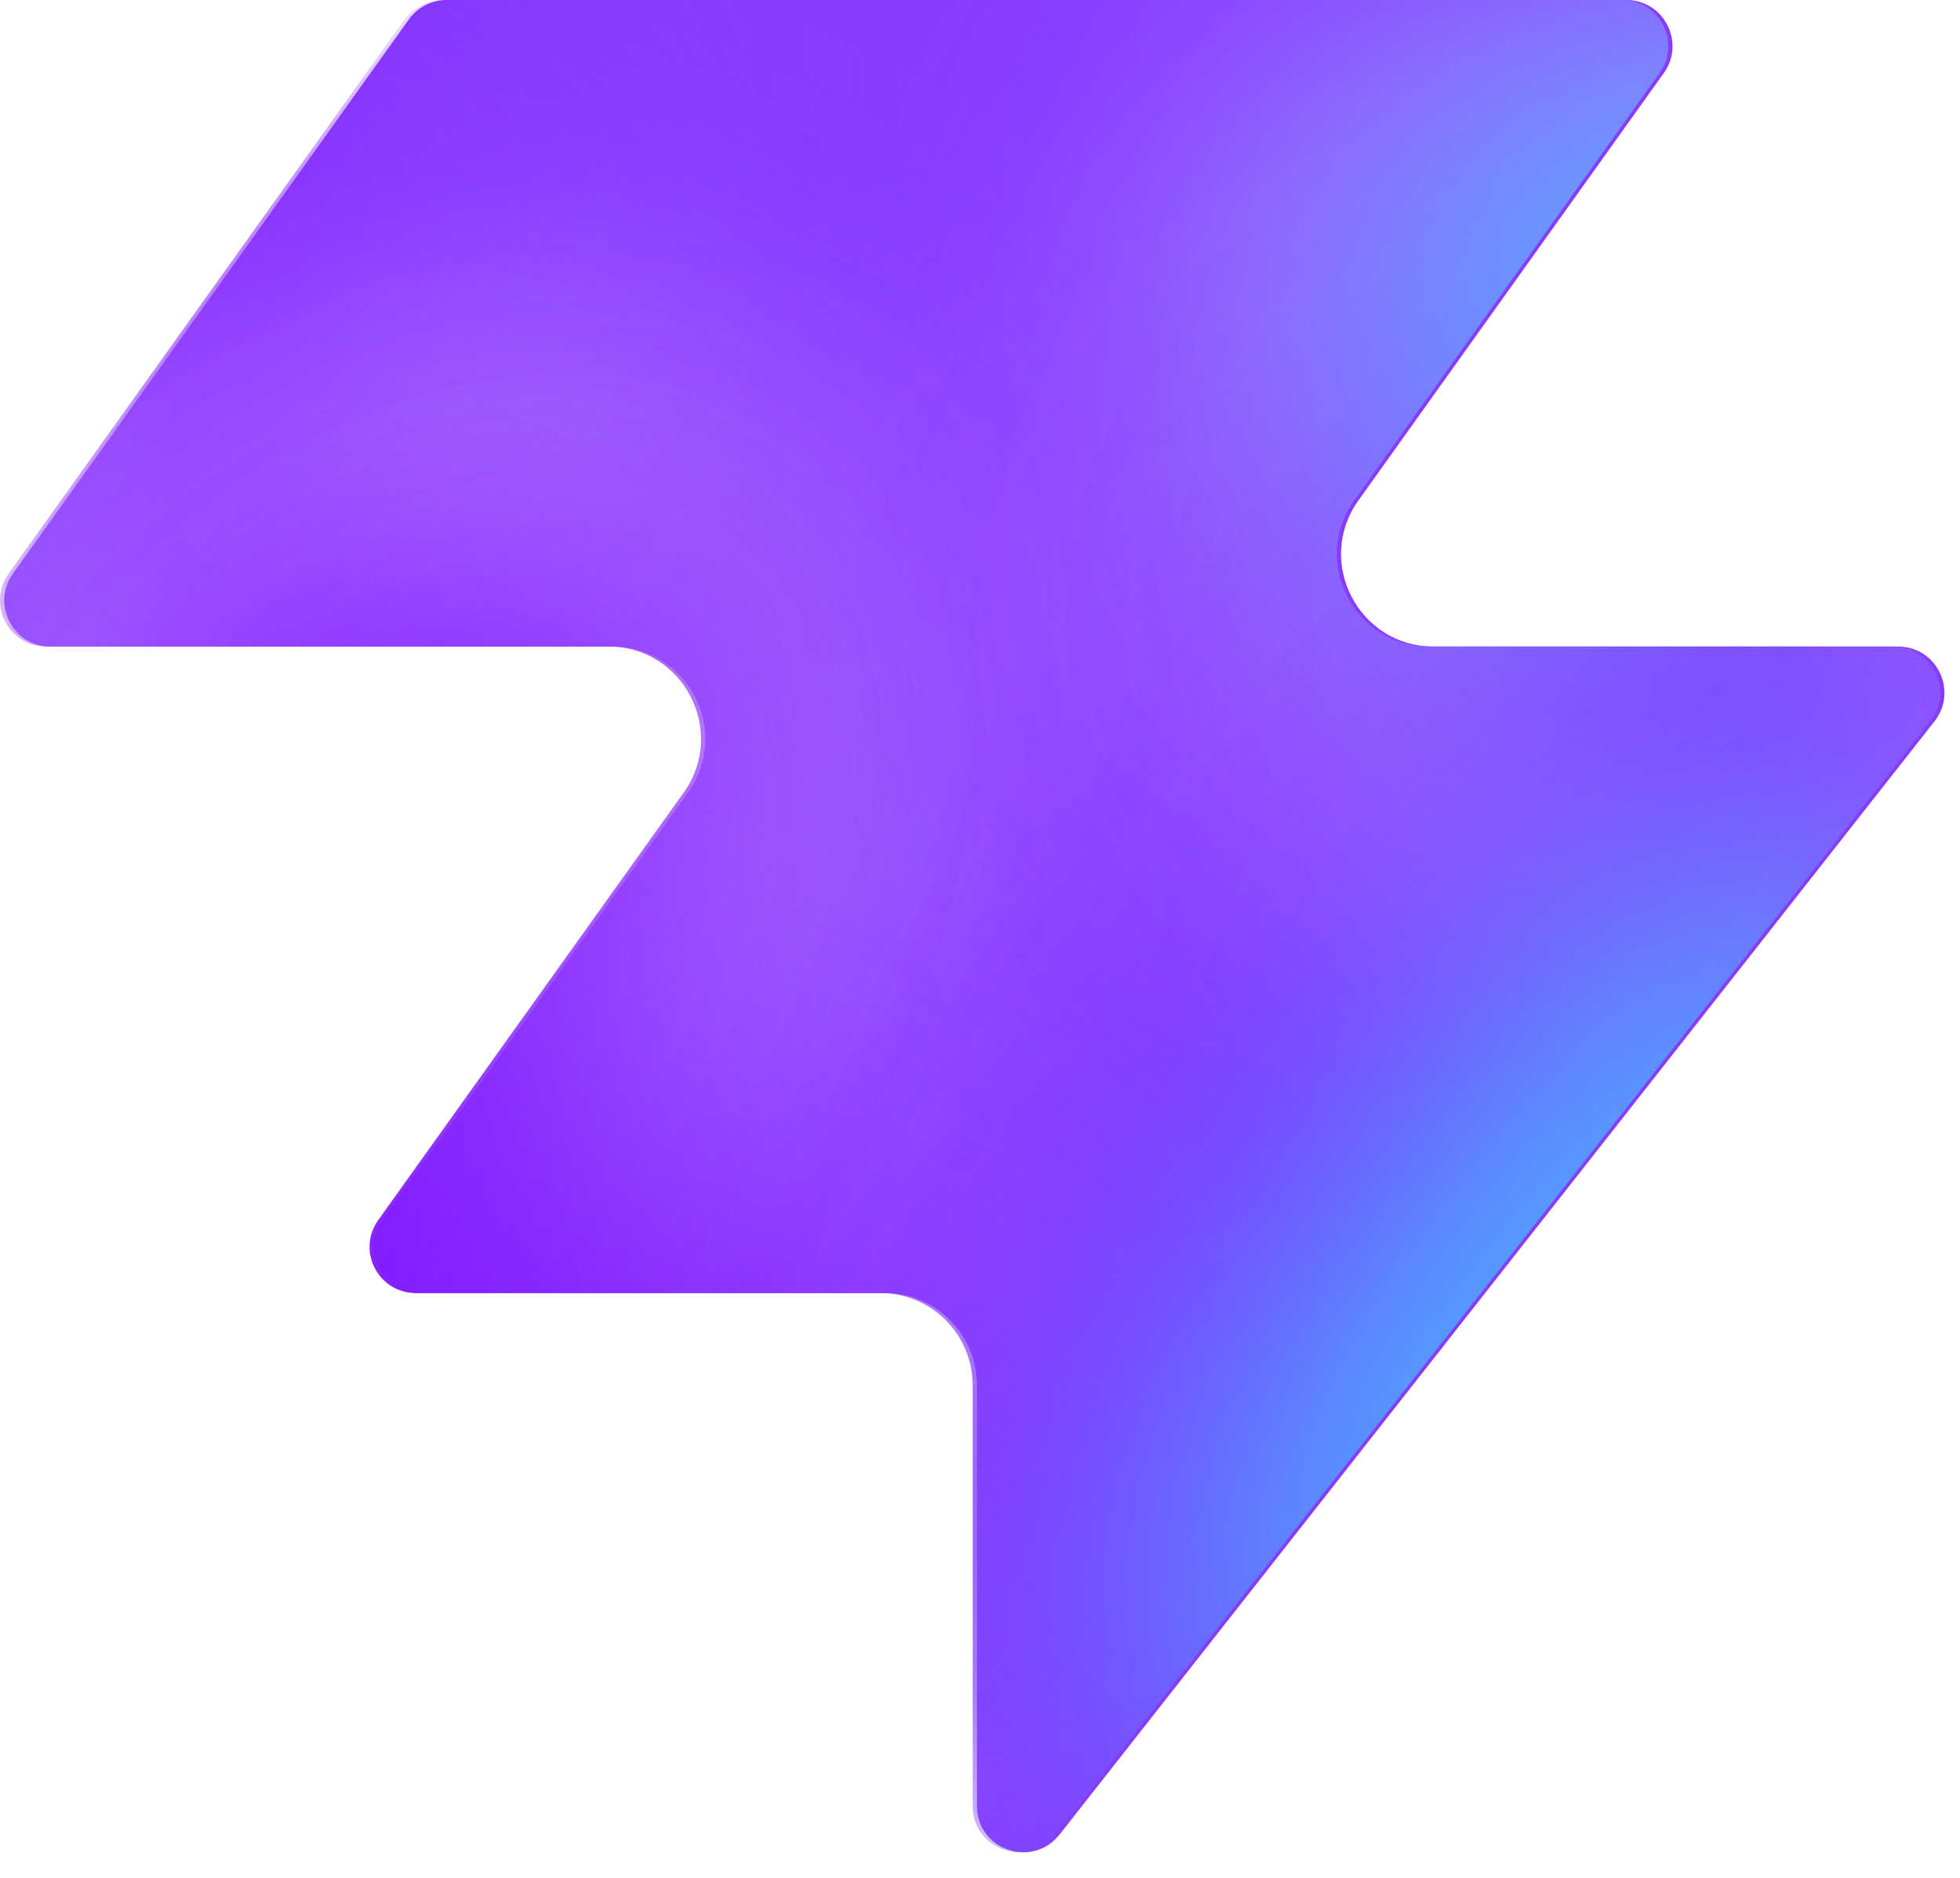
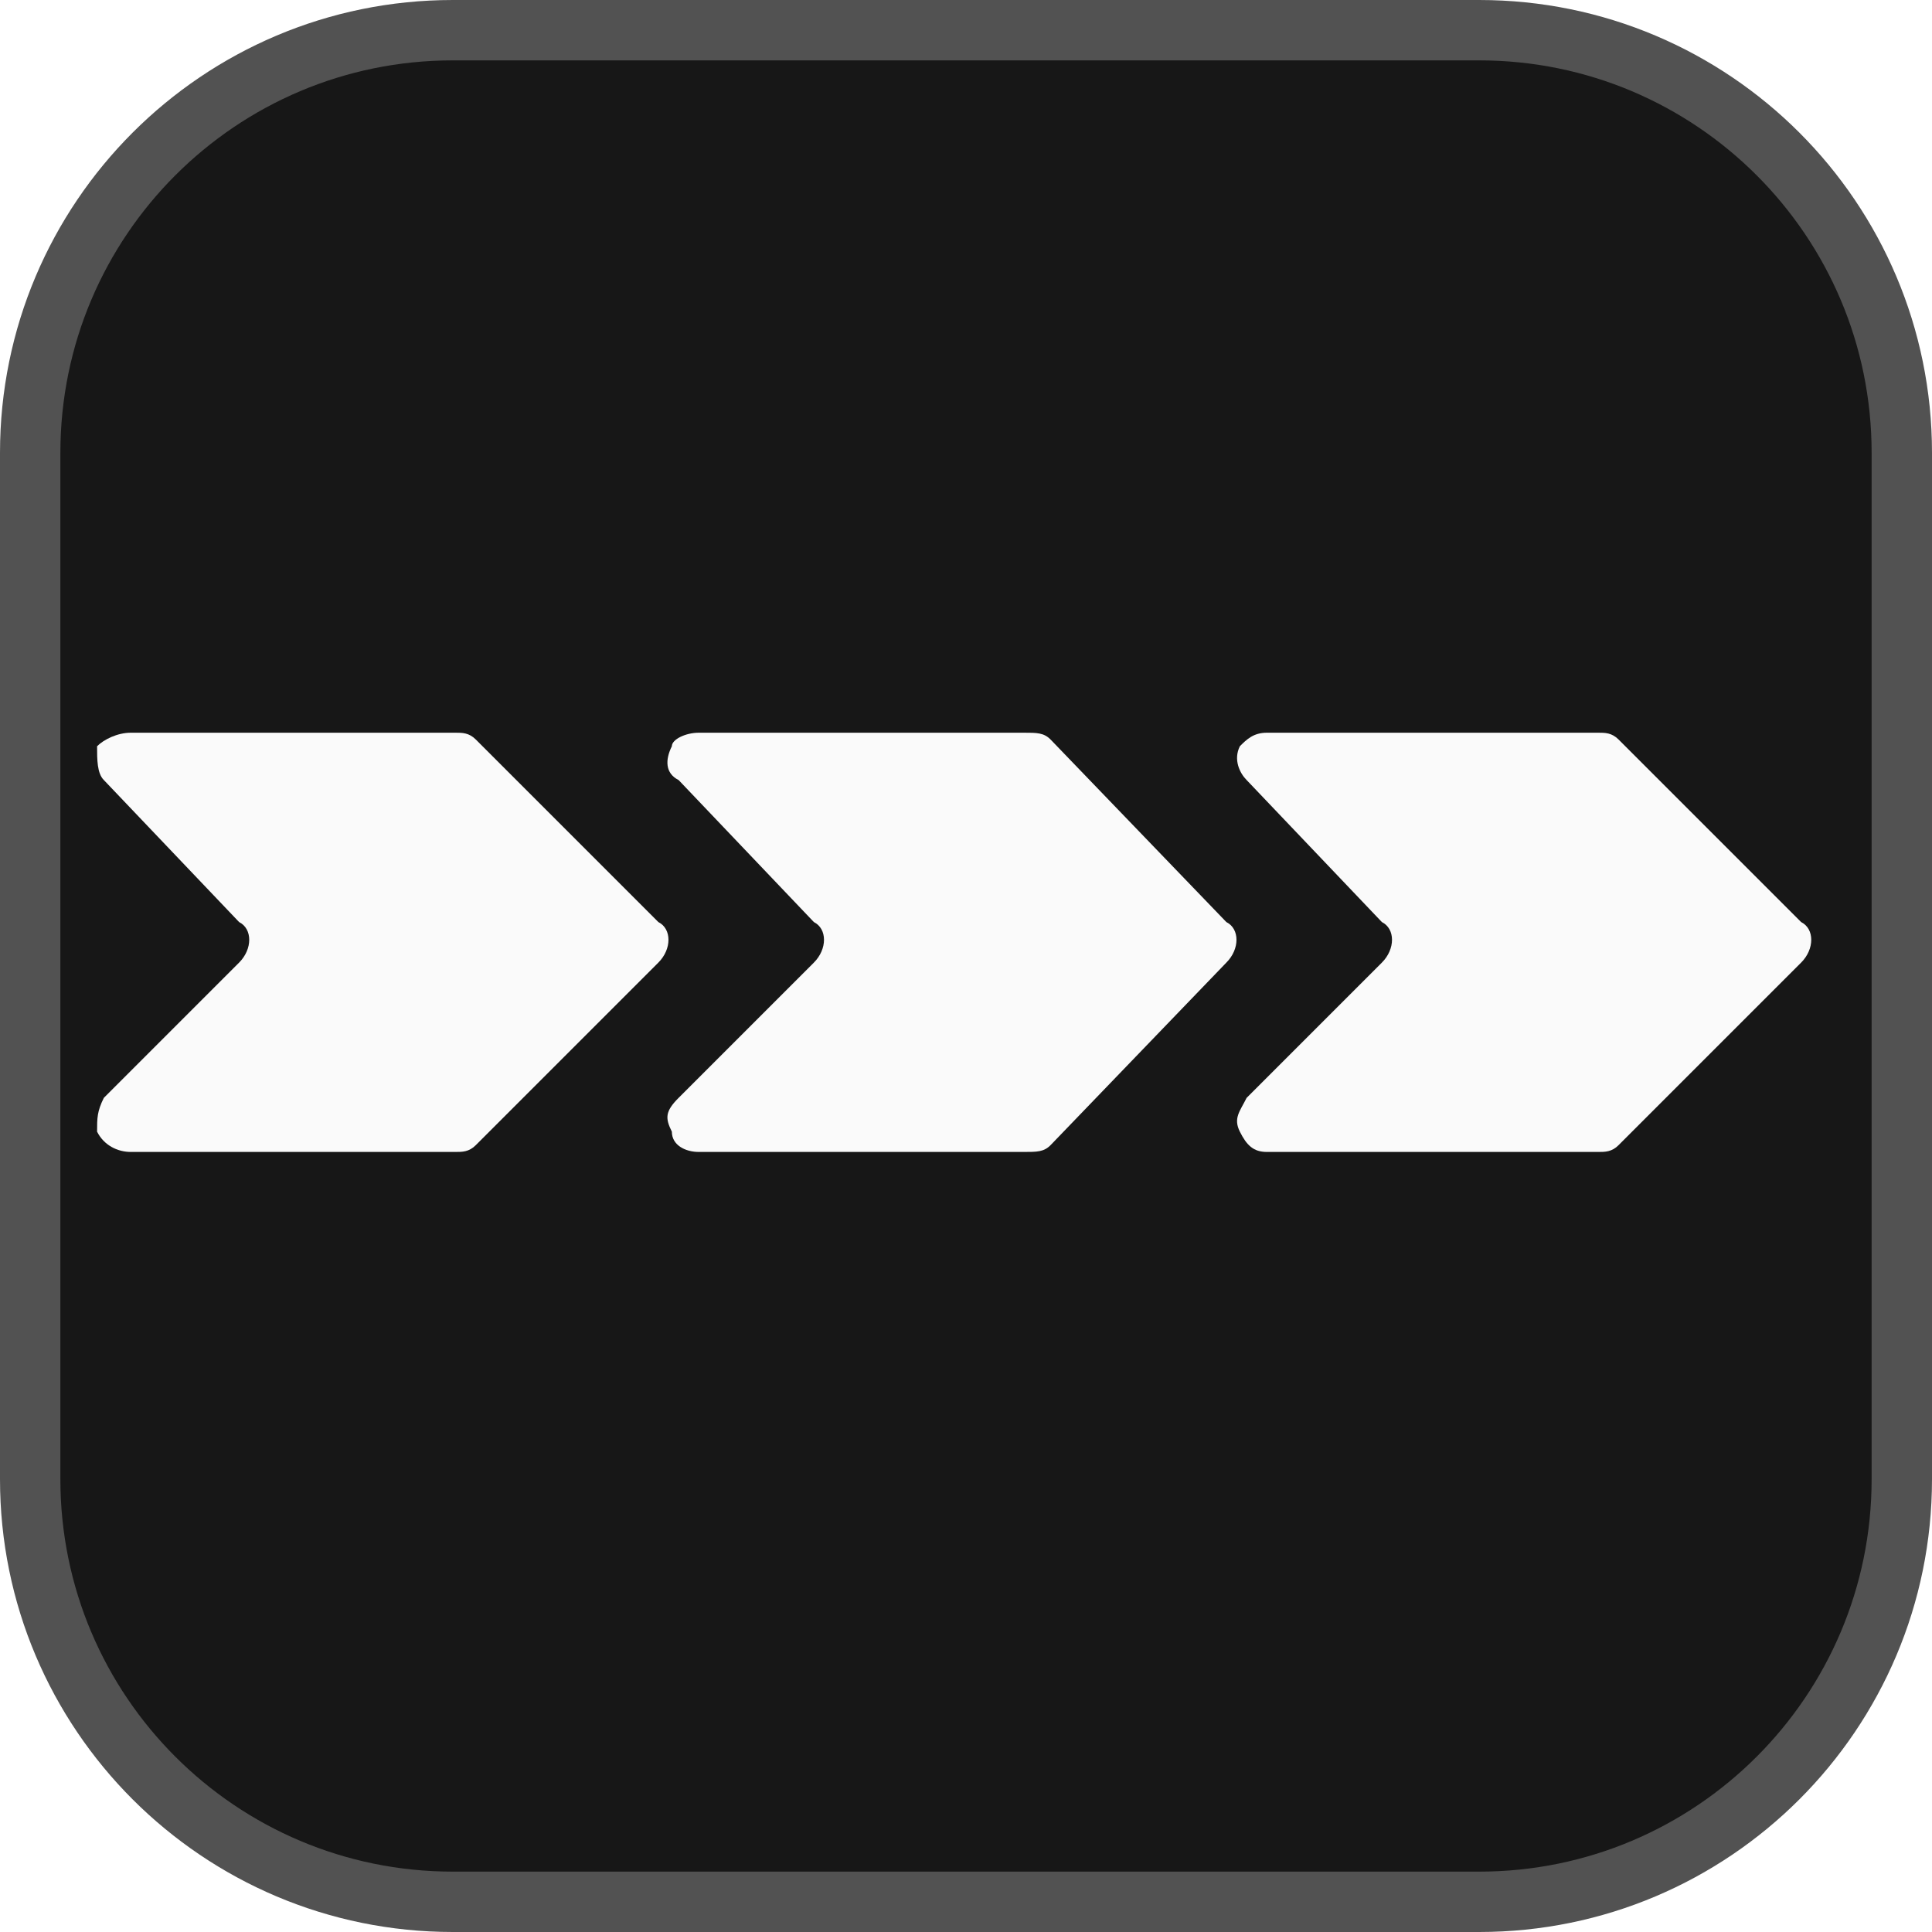
- <svg xmlns="http://www.w3.org/2000/svg" width="48" height="46" fill="none" viewBox="0 0 48 46">
-   <path fill="#863bff" d="M25.946 44.938c-.664.845-2.021.375-2.021-.698V33.937a2.26 2.26 0 0 0-2.262-2.262H10.287c-.92 0-1.456-1.04-.92-1.788l7.48-10.471c1.07-1.497 0-3.578-1.842-3.578H1.237c-.92 0-1.456-1.04-.92-1.788L10.013.474c.214-.297.556-.474.92-.474h28.894c.92 0 1.456 1.04.92 1.788l-7.48 10.471c-1.07 1.498 0 3.579 1.842 3.579h11.377c.943 0 1.473 1.088.89 1.83L25.947 44.94z" style="fill:#863bff;fill:color(display-p3 .525 .23 1);fill-opacity:1" />
-   <mask id="a" width="48" height="46" x="0" y="0" maskUnits="userSpaceOnUse" style="mask-type:alpha">
-     <path fill="#000" d="M25.842 44.938c-.664.844-2.021.375-2.021-.698V33.937a2.26 2.26 0 0 0-2.262-2.262H10.183c-.92 0-1.456-1.04-.92-1.788l7.48-10.471c1.07-1.498 0-3.579-1.842-3.579H1.133c-.92 0-1.456-1.04-.92-1.787L9.91.473c.214-.297.556-.474.92-.474h28.894c.92 0 1.456 1.04.92 1.788l-7.48 10.471c-1.07 1.498 0 3.578 1.842 3.578h11.377c.943 0 1.473 1.088.89 1.832L25.843 44.94z" style="fill:#000;fill-opacity:1" />
-   </mask>
-   <g mask="url(#a)">
-     <g filter="url(#b)">
-       <ellipse cx="5.508" cy="14.704" fill="#ede6ff" rx="5.508" ry="14.704" style="fill:#ede6ff;fill:color(display-p3 .927 .903 1);fill-opacity:1" transform="matrix(.00324 1 1 -.00324 -4.47 31.516)" />
-     </g>
-     <g filter="url(#c)">
-       <ellipse cx="10.399" cy="29.851" fill="#ede6ff" rx="10.399" ry="29.851" style="fill:#ede6ff;fill:color(display-p3 .927 .903 1);fill-opacity:1" transform="matrix(.00324 1 1 -.00324 -39.328 7.883)" />
-     </g>
-     <g filter="url(#d)">
-       <ellipse cx="5.508" cy="30.487" fill="#7e14ff" rx="5.508" ry="30.487" style="fill:#7e14ff;fill:color(display-p3 .492 .077 1);fill-opacity:1" transform="rotate(89.814 -25.913 -14.639)scale(1 -1)" />
-     </g>
-     <g filter="url(#e)">
-       <ellipse cx="5.508" cy="30.599" fill="#7e14ff" rx="5.508" ry="30.599" style="fill:#7e14ff;fill:color(display-p3 .492 .077 1);fill-opacity:1" transform="rotate(89.814 -32.644 -3.334)scale(1 -1)" />
-     </g>
-     <g filter="url(#f)">
-       <ellipse cx="5.508" cy="30.599" fill="#7e14ff" rx="5.508" ry="30.599" style="fill:#7e14ff;fill:color(display-p3 .492 .077 1);fill-opacity:1" transform="matrix(.00324 1 1 -.00324 -34.34 30.47)" />
-     </g>
-     <g filter="url(#g)">
-       <ellipse cx="14.072" cy="22.078" fill="#ede6ff" rx="14.072" ry="22.078" style="fill:#ede6ff;fill:color(display-p3 .927 .903 1);fill-opacity:1" transform="rotate(93.35 24.506 48.493)scale(-1 1)" />
-     </g>
-     <g filter="url(#h)">
-       <ellipse cx="3.47" cy="21.501" fill="#7e14ff" rx="3.47" ry="21.501" style="fill:#7e14ff;fill:color(display-p3 .492 .077 1);fill-opacity:1" transform="rotate(89.009 28.708 47.59)scale(-1 1)" />
-     </g>
-     <g filter="url(#i)">
-       <ellipse cx="3.47" cy="21.501" fill="#7e14ff" rx="3.47" ry="21.501" style="fill:#7e14ff;fill:color(display-p3 .492 .077 1);fill-opacity:1" transform="rotate(89.009 28.708 47.59)scale(-1 1)" />
-     </g>
-     <g filter="url(#j)">
-       <ellipse cx=".387" cy="8.972" fill="#7e14ff" rx="4.407" ry="29.108" style="fill:#7e14ff;fill:color(display-p3 .492 .077 1);fill-opacity:1" transform="rotate(39.51 .387 8.972)" />
-     </g>
-     <g filter="url(#k)">
-       <ellipse cx="47.523" cy="-6.092" fill="#7e14ff" rx="4.407" ry="29.108" style="fill:#7e14ff;fill:color(display-p3 .492 .077 1);fill-opacity:1" transform="rotate(37.892 47.523 -6.092)" />
-     </g>
-     <g filter="url(#l)">
-       <ellipse cx="41.412" cy="6.333" fill="#47bfff" rx="5.971" ry="9.665" style="fill:#47bfff;fill:color(display-p3 .28 .748 1);fill-opacity:1" transform="rotate(37.892 41.412 6.333)" />
-     </g>
-     <g filter="url(#m)">
-       <ellipse cx="-1.879" cy="38.332" fill="#7e14ff" rx="4.407" ry="29.108" style="fill:#7e14ff;fill:color(display-p3 .492 .077 1);fill-opacity:1" transform="rotate(37.892 -1.88 38.332)" />
-     </g>
-     <g filter="url(#n)">
-       <ellipse cx="-1.879" cy="38.332" fill="#7e14ff" rx="4.407" ry="29.108" style="fill:#7e14ff;fill:color(display-p3 .492 .077 1);fill-opacity:1" transform="rotate(37.892 -1.88 38.332)" />
-     </g>
-     <g filter="url(#o)">
-       <ellipse cx="35.651" cy="29.907" fill="#7e14ff" rx="4.407" ry="29.108" style="fill:#7e14ff;fill:color(display-p3 .492 .077 1);fill-opacity:1" transform="rotate(37.892 35.651 29.907)" />
-     </g>
-     <g filter="url(#p)">
-       <ellipse cx="38.418" cy="32.4" fill="#47bfff" rx="5.971" ry="15.297" style="fill:#47bfff;fill:color(display-p3 .28 .748 1);fill-opacity:1" transform="rotate(37.892 38.418 32.4)" />
-     </g>
+ <svg xmlns="http://www.w3.org/2000/svg" viewBox="0 0 32 32">
+   <rect x="0.5" y="0.5" width="31" height="31" rx="7" fill="#171717" stroke="#525252" />
+   <g fill="#fafafa" fill-rule="evenodd" transform="translate(16 16) scale(11.2) translate(-2.375 -1.755)">
+     <path d="M1.92 1.69l-0.27 -0.27c-0.01,-0.01 -0.02,-0.01 -0.03,-0.01l-0.48 0c-0.02,0 -0.04,0.01 -0.05,0.02 0,0.02 0,0.04 0.01,0.05l0.2 0.21c0.02,0.01 0.02,0.04 0,0.06l-0.2 0.2c-0.01,0.02 -0.01,0.03 -0.01,0.05 0.01,0.02 0.03,0.03 0.05,0.03l0.48 0c0.01,0 0.02,0 0.03,-0.01l0.27 -0.27c0.02,-0.02 0.02,-0.05 0,-0.06z" />
+     <path d="M2.76 1.69l-0.26 -0.27c-0.01,-0.01 -0.02,-0.01 -0.04,-0.01l-0.48 0c-0.02,0 -0.04,0.01 -0.04,0.02 -0.01,0.02 -0.01,0.04 0.01,0.05l0.2 0.21c0.02,0.01 0.02,0.04 0,0.06l-0.2 0.2c-0.02,0.02 -0.02,0.03 -0.01,0.05 0,0.02 0.02,0.03 0.04,0.03l0.48 0c0.02,0 0.03,0 0.04,-0.01l0.26 -0.27c0.02,-0.02 0.02,-0.05 0,-0.06z" />
+     <path d="M3.61 1.69l-0.27 -0.27c-0.01,-0.01 -0.02,-0.01 -0.03,-0.01l-0.49 0c-0.02,0 -0.03,0.01 -0.04,0.02 -0.01,0.02 0,0.04 0.01,0.05l0.2 0.21c0.02,0.01 0.02,0.04 0,0.06l-0.2 0.2c-0.01,0.02 -0.02,0.03 -0.01,0.05 0.01,0.02 0.02,0.03 0.04,0.03l0.49 0c0.01,0 0.02,0 0.03,-0.01l0.27 -0.27c0.02,-0.02 0.02,-0.05 0,-0.06z" />
  </g>
-   <defs>
-     <filter id="b" width="60.045" height="41.654" x="-19.77" y="16.149" color-interpolation-filters="sRGB" filterUnits="userSpaceOnUse">
-       <feFlood flood-opacity="0" result="BackgroundImageFix" />
-       <feBlend in="SourceGraphic" in2="BackgroundImageFix" result="shape" />
-       <feGaussianBlur result="effect1_foregroundBlur_2002_17158" stdDeviation="7.659" />
-     </filter>
-     <filter id="c" width="90.34" height="51.437" x="-54.613" y="-7.533" color-interpolation-filters="sRGB" filterUnits="userSpaceOnUse">
-       <feFlood flood-opacity="0" result="BackgroundImageFix" />
-       <feBlend in="SourceGraphic" in2="BackgroundImageFix" result="shape" />
-       <feGaussianBlur result="effect1_foregroundBlur_2002_17158" stdDeviation="7.659" />
-     </filter>
-     <filter id="d" width="79.355" height="29.4" x="-49.64" y="2.03" color-interpolation-filters="sRGB" filterUnits="userSpaceOnUse">
-       <feFlood flood-opacity="0" result="BackgroundImageFix" />
-       <feBlend in="SourceGraphic" in2="BackgroundImageFix" result="shape" />
-       <feGaussianBlur result="effect1_foregroundBlur_2002_17158" stdDeviation="4.596" />
-     </filter>
-     <filter id="e" width="79.579" height="29.4" x="-45.045" y="20.029" color-interpolation-filters="sRGB" filterUnits="userSpaceOnUse">
-       <feFlood flood-opacity="0" result="BackgroundImageFix" />
-       <feBlend in="SourceGraphic" in2="BackgroundImageFix" result="shape" />
-       <feGaussianBlur result="effect1_foregroundBlur_2002_17158" stdDeviation="4.596" />
-     </filter>
-     <filter id="f" width="79.579" height="29.4" x="-43.513" y="21.178" color-interpolation-filters="sRGB" filterUnits="userSpaceOnUse">
-       <feFlood flood-opacity="0" result="BackgroundImageFix" />
-       <feBlend in="SourceGraphic" in2="BackgroundImageFix" result="shape" />
-       <feGaussianBlur result="effect1_foregroundBlur_2002_17158" stdDeviation="4.596" />
-     </filter>
-     <filter id="g" width="74.749" height="58.852" x="15.756" y="-17.901" color-interpolation-filters="sRGB" filterUnits="userSpaceOnUse">
-       <feFlood flood-opacity="0" result="BackgroundImageFix" />
-       <feBlend in="SourceGraphic" in2="BackgroundImageFix" result="shape" />
-       <feGaussianBlur result="effect1_foregroundBlur_2002_17158" stdDeviation="7.659" />
-     </filter>
-     <filter id="h" width="61.377" height="25.362" x="23.548" y="2.284" color-interpolation-filters="sRGB" filterUnits="userSpaceOnUse">
-       <feFlood flood-opacity="0" result="BackgroundImageFix" />
-       <feBlend in="SourceGraphic" in2="BackgroundImageFix" result="shape" />
-       <feGaussianBlur result="effect1_foregroundBlur_2002_17158" stdDeviation="4.596" />
-     </filter>
-     <filter id="i" width="61.377" height="25.362" x="23.548" y="2.284" color-interpolation-filters="sRGB" filterUnits="userSpaceOnUse">
-       <feFlood flood-opacity="0" result="BackgroundImageFix" />
-       <feBlend in="SourceGraphic" in2="BackgroundImageFix" result="shape" />
-       <feGaussianBlur result="effect1_foregroundBlur_2002_17158" stdDeviation="4.596" />
-     </filter>
-     <filter id="j" width="56.045" height="63.649" x="-27.636" y="-22.853" color-interpolation-filters="sRGB" filterUnits="userSpaceOnUse">
-       <feFlood flood-opacity="0" result="BackgroundImageFix" />
-       <feBlend in="SourceGraphic" in2="BackgroundImageFix" result="shape" />
-       <feGaussianBlur result="effect1_foregroundBlur_2002_17158" stdDeviation="4.596" />
-     </filter>
-     <filter id="k" width="54.814" height="64.646" x="20.116" y="-38.415" color-interpolation-filters="sRGB" filterUnits="userSpaceOnUse">
-       <feFlood flood-opacity="0" result="BackgroundImageFix" />
-       <feBlend in="SourceGraphic" in2="BackgroundImageFix" result="shape" />
-       <feGaussianBlur result="effect1_foregroundBlur_2002_17158" stdDeviation="4.596" />
-     </filter>
-     <filter id="l" width="33.541" height="35.313" x="24.641" y="-11.323" color-interpolation-filters="sRGB" filterUnits="userSpaceOnUse">
-       <feFlood flood-opacity="0" result="BackgroundImageFix" />
-       <feBlend in="SourceGraphic" in2="BackgroundImageFix" result="shape" />
-       <feGaussianBlur result="effect1_foregroundBlur_2002_17158" stdDeviation="4.596" />
-     </filter>
-     <filter id="m" width="54.814" height="64.646" x="-29.286" y="6.009" color-interpolation-filters="sRGB" filterUnits="userSpaceOnUse">
-       <feFlood flood-opacity="0" result="BackgroundImageFix" />
-       <feBlend in="SourceGraphic" in2="BackgroundImageFix" result="shape" />
-       <feGaussianBlur result="effect1_foregroundBlur_2002_17158" stdDeviation="4.596" />
-     </filter>
-     <filter id="n" width="54.814" height="64.646" x="-29.286" y="6.009" color-interpolation-filters="sRGB" filterUnits="userSpaceOnUse">
-       <feFlood flood-opacity="0" result="BackgroundImageFix" />
-       <feBlend in="SourceGraphic" in2="BackgroundImageFix" result="shape" />
-       <feGaussianBlur result="effect1_foregroundBlur_2002_17158" stdDeviation="4.596" />
-     </filter>
-     <filter id="o" width="54.814" height="64.646" x="8.244" y="-2.416" color-interpolation-filters="sRGB" filterUnits="userSpaceOnUse">
-       <feFlood flood-opacity="0" result="BackgroundImageFix" />
-       <feBlend in="SourceGraphic" in2="BackgroundImageFix" result="shape" />
-       <feGaussianBlur result="effect1_foregroundBlur_2002_17158" stdDeviation="4.596" />
-     </filter>
-     <filter id="p" width="39.409" height="43.623" x="18.713" y="10.588" color-interpolation-filters="sRGB" filterUnits="userSpaceOnUse">
-       <feFlood flood-opacity="0" result="BackgroundImageFix" />
-       <feBlend in="SourceGraphic" in2="BackgroundImageFix" result="shape" />
-       <feGaussianBlur result="effect1_foregroundBlur_2002_17158" stdDeviation="4.596" />
-     </filter>
-   </defs>
</svg>
